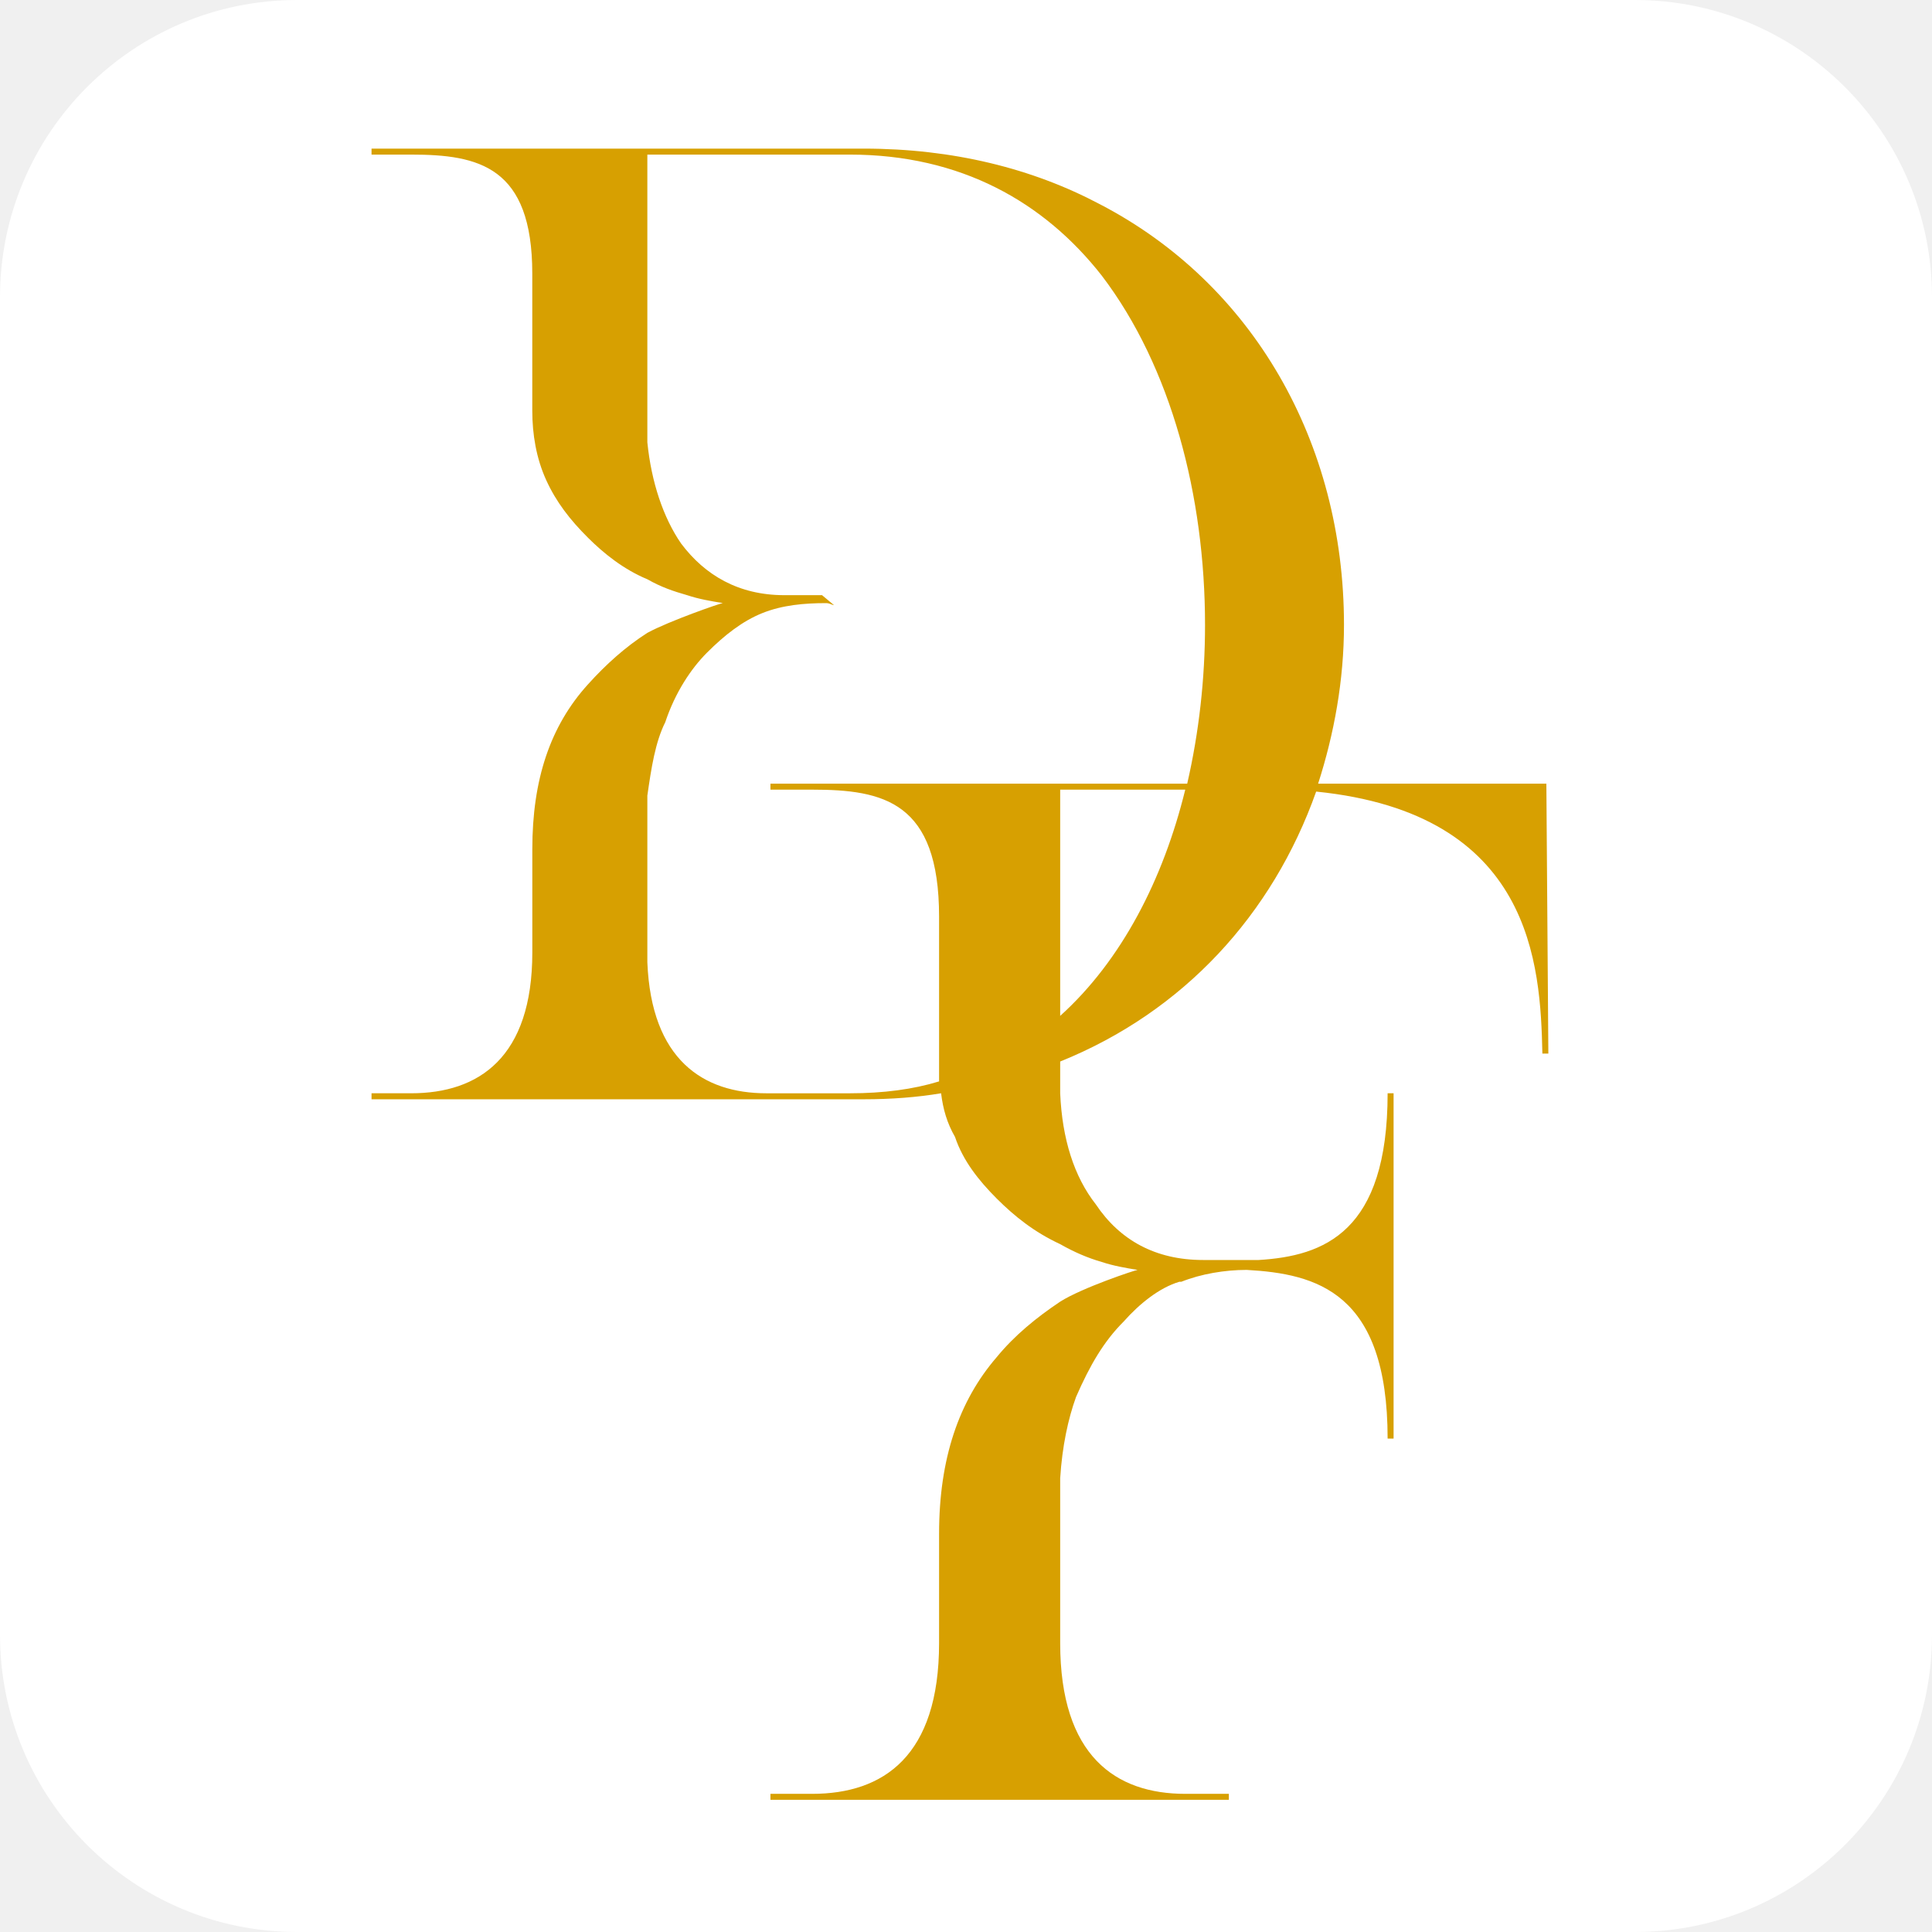
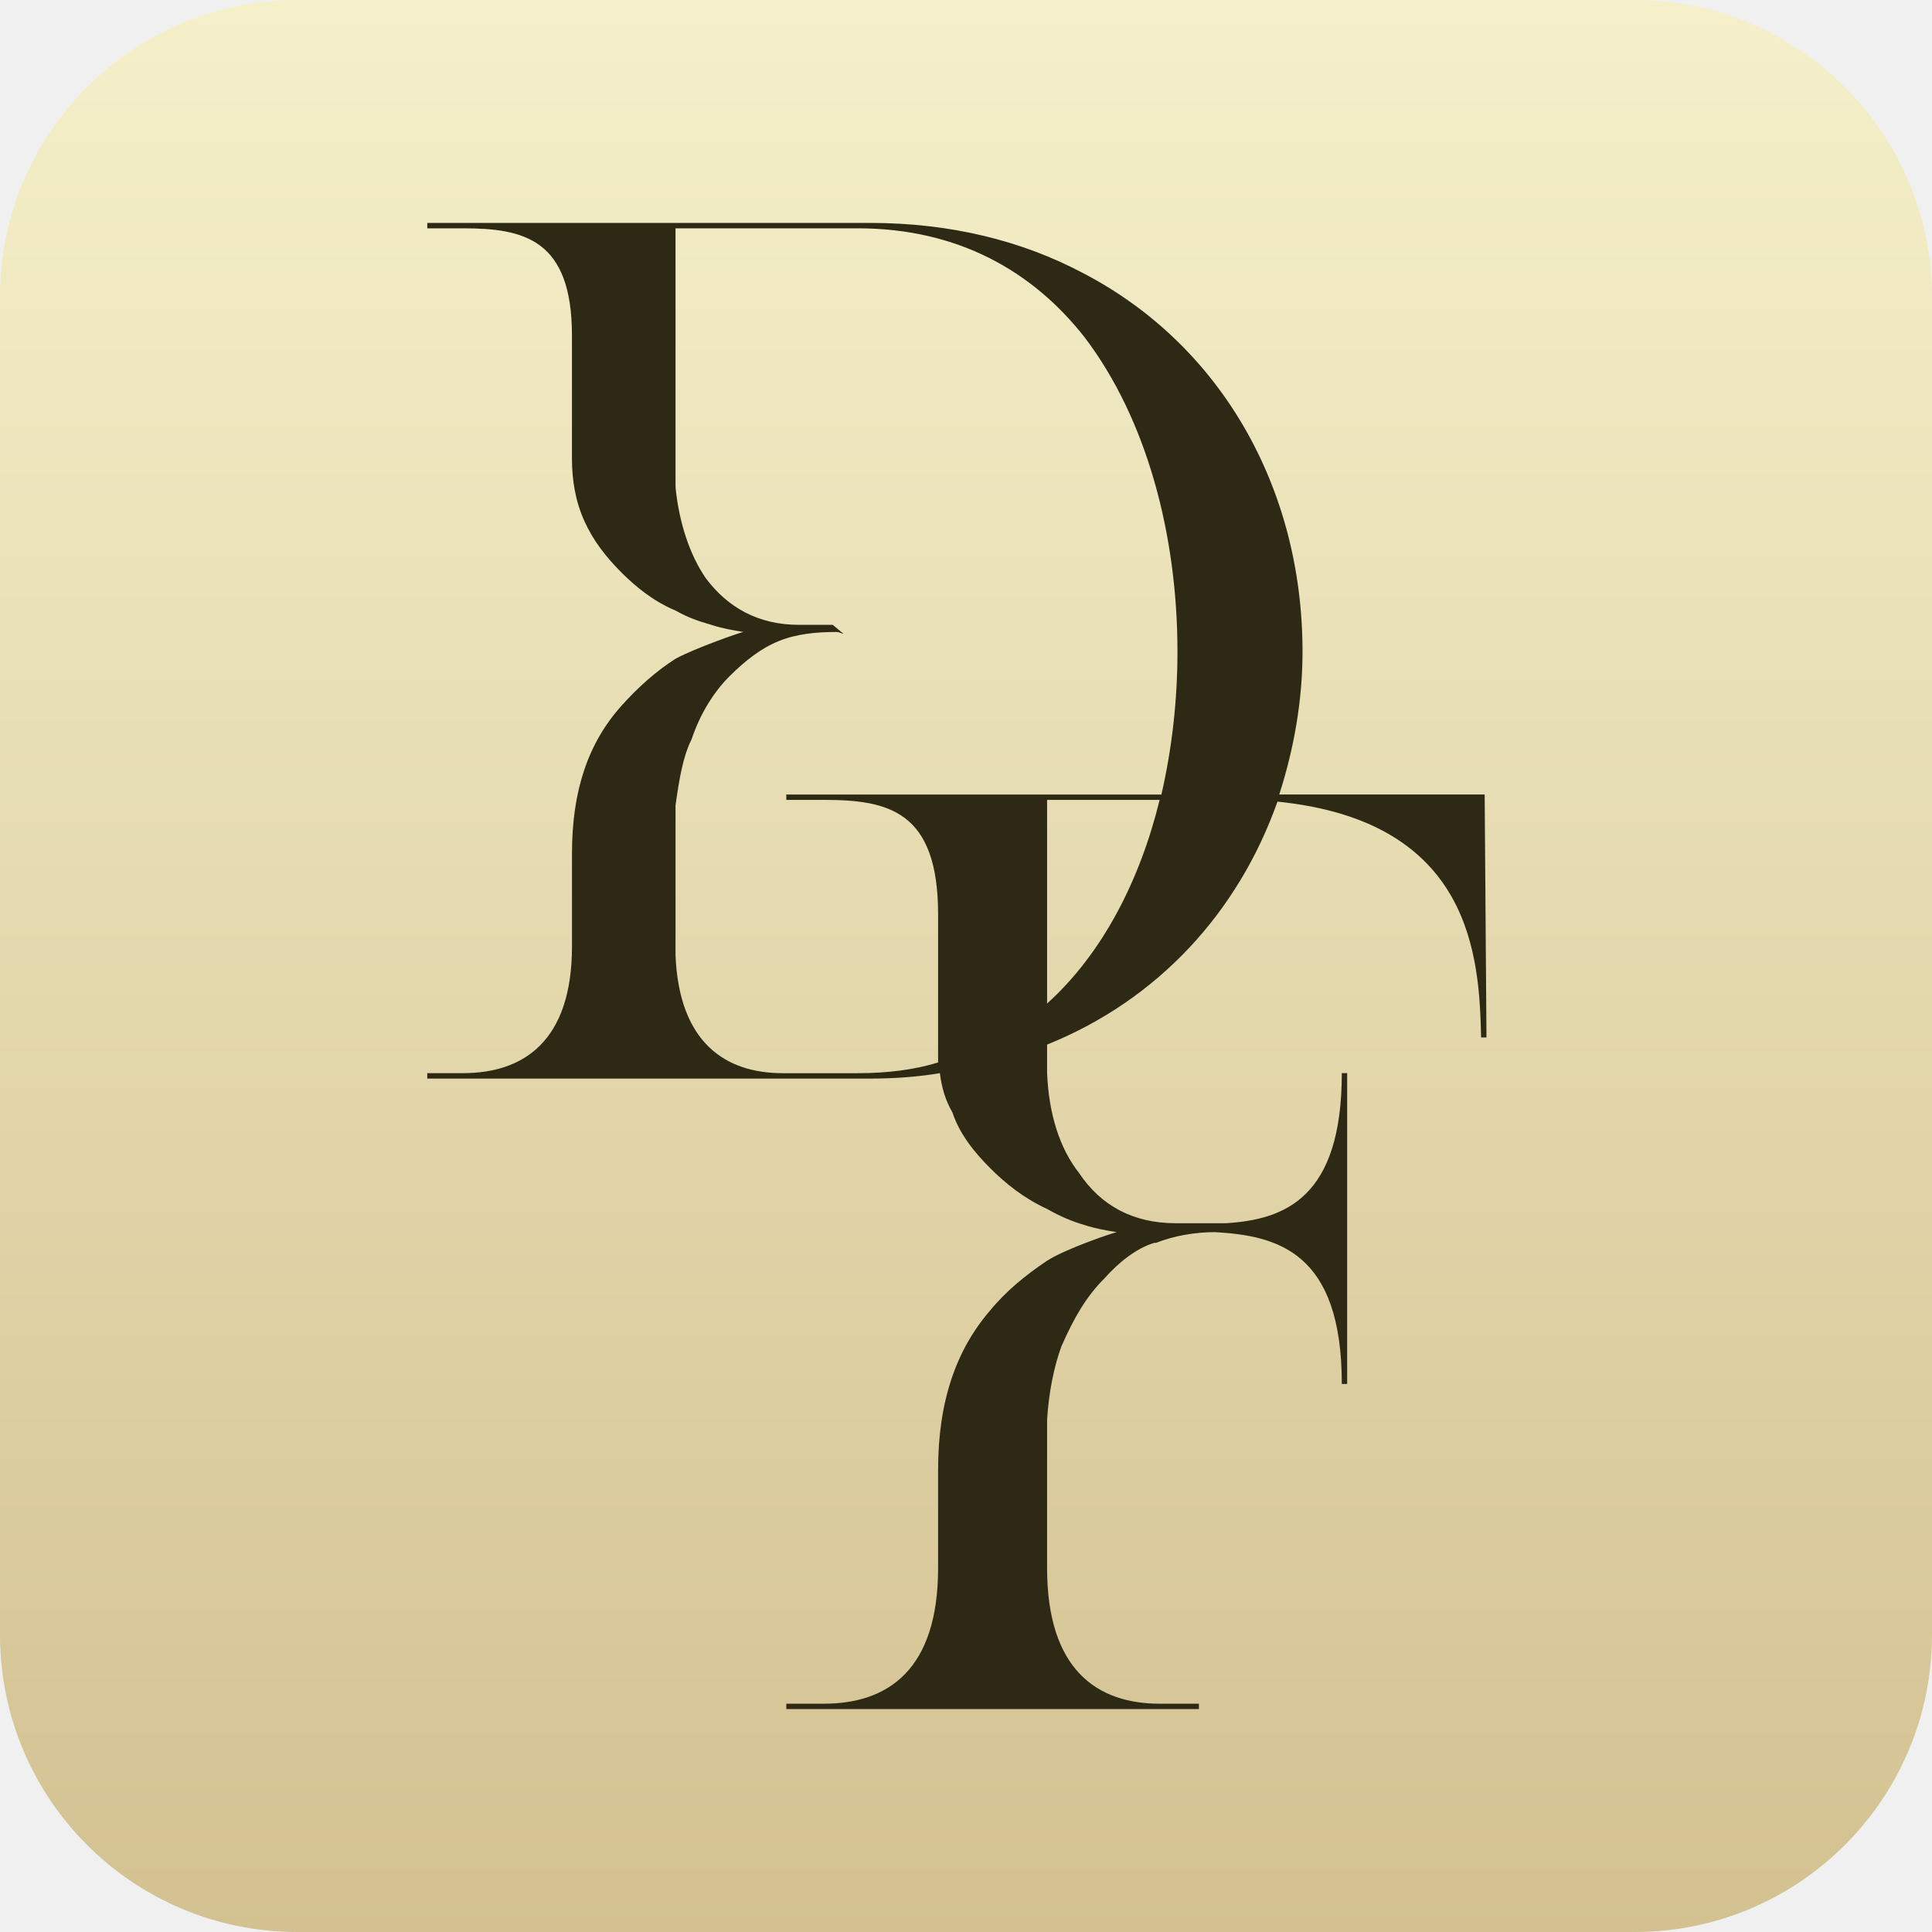
<svg xmlns="http://www.w3.org/2000/svg" width="104" height="104" viewBox="0 0 104 104" fill="none">
-   <rect width="104" height="104" rx="16" fill="white" />
-   <path fill-rule="evenodd" clip-rule="evenodd" d="M41.473 42.186V42.507H43.717C47.559 42.507 50.551 43.151 50.551 49.345V58.212C49.163 58.639 47.559 58.852 45.745 58.852H41.259C37.839 58.852 35.061 57.038 34.847 51.804V42.828C35.061 41.334 35.274 39.946 35.811 38.876C36.345 37.274 37.199 35.993 38.053 35.137C39.012 34.176 39.977 33.427 41.044 33C42.113 32.573 43.286 32.466 44.464 32.466C44.678 32.466 44.785 32.572 44.891 32.572L44.251 32.038H42.219C39.764 32.038 37.947 30.968 36.665 29.259C35.705 27.87 35.061 25.947 34.847 23.81V8.322H45.745C51.73 8.322 56.215 10.886 59.31 14.839C63.05 19.752 64.867 26.697 64.867 33.64C64.867 36.526 64.546 39.409 63.908 42.186H41.471H41.473ZM50.659 58.851C50.765 59.709 50.979 60.455 51.409 61.202C51.836 62.483 52.691 63.554 53.65 64.515C54.611 65.476 55.683 66.33 57.07 66.973C57.817 67.399 58.564 67.72 59.312 67.934C59.956 68.147 60.596 68.254 61.237 68.36C61.129 68.36 58.245 69.321 57.07 70.068C55.789 70.925 54.611 71.886 53.65 73.059C51.622 75.411 50.551 78.506 50.551 82.566V88.444C50.551 94.531 47.559 96.563 43.717 96.563H41.473V96.884H66.15V96.563H63.802C60.062 96.563 57.07 94.532 57.07 88.444V79.577C57.176 77.866 57.497 76.372 57.924 75.198C58.672 73.486 59.418 72.206 60.489 71.137C61.343 70.174 62.411 69.319 63.481 68.999H63.588C64.655 68.572 65.937 68.359 67.11 68.359C70.849 68.572 74.696 69.533 74.696 77.439H75.017V58.849H74.696C74.696 66.328 71.276 67.613 67.754 67.826H64.763C62.196 67.826 60.276 66.755 58.991 64.834C57.817 63.341 57.176 61.308 57.07 58.851V57.142C63.696 54.471 68.502 49.237 70.849 42.611C82.494 43.79 82.921 51.908 83.027 56.715H83.348L83.241 42.185H70.955C71.813 39.515 72.347 36.631 72.347 33.639C72.347 23.81 67.434 15.264 59.204 10.992C55.575 9.068 51.299 8 46.492 8H20V8.322H22.135C25.767 8.322 28.653 8.962 28.653 14.731V22.101C28.653 23.384 28.867 24.666 29.401 25.841C29.935 27.016 30.681 27.979 31.646 28.94C32.5 29.793 33.567 30.65 34.849 31.183C35.599 31.609 36.239 31.823 36.987 32.038C37.627 32.251 38.267 32.358 38.909 32.464C38.802 32.464 36.027 33.425 34.849 34.066C33.674 34.815 32.607 35.776 31.646 36.844C29.614 39.087 28.655 41.971 28.655 45.711V51.269C28.655 56.929 25.769 58.851 22.137 58.851H20V59.174H46.492C47.99 59.174 49.378 59.067 50.659 58.851ZM57.07 54.685V42.507H63.802C62.624 47.317 60.383 51.697 57.07 54.685Z" fill="#D7A001" />
+   <rect width="104" height="104" rx="16" fill="url(#paint0_linear_70_2)" />
+   <path fill-rule="evenodd" clip-rule="evenodd" d="M42.327 42.769V43.058H44.346C47.805 43.058 50.498 43.638 50.498 49.213V57.194C49.249 57.578 47.805 57.77 46.172 57.77H42.134C39.056 57.77 36.556 56.136 36.364 51.426V43.347C36.556 42.002 36.748 40.753 37.231 39.79C37.712 38.348 38.48 37.195 39.248 36.425C40.112 35.56 40.981 34.886 41.941 34.501C42.903 34.117 43.959 34.02 45.019 34.02C45.211 34.02 45.308 34.116 45.403 34.116L44.827 33.635H42.998C40.789 33.635 39.153 32.672 37.999 31.134C37.136 29.884 36.556 28.153 36.364 26.23V12.29H46.172C51.559 12.29 55.596 14.597 58.382 18.155C61.747 22.578 63.383 28.828 63.383 35.078C63.383 37.675 63.094 40.27 62.519 42.769H42.325H42.327ZM50.594 57.768C50.69 58.541 50.883 59.212 51.27 59.885C51.654 61.037 52.423 62.002 53.287 62.867C54.152 63.731 55.116 64.5 56.365 65.079C57.037 65.463 57.71 65.751 58.383 65.944C58.963 66.135 59.539 66.232 60.115 66.328C60.019 66.328 57.422 67.192 56.365 67.864C55.212 68.636 54.152 69.501 53.287 70.557C51.462 72.674 50.498 75.459 50.498 79.114V84.404C50.498 89.882 47.805 91.711 44.346 91.711H42.327V92H64.538V91.711H62.424C59.058 91.711 56.365 89.883 56.365 84.404V76.423C56.461 74.883 56.749 73.538 57.134 72.481C57.806 70.941 58.478 69.789 59.442 68.827C60.211 67.96 61.172 67.19 62.135 66.903H62.232C63.192 66.518 64.346 66.326 65.401 66.326C68.767 66.518 72.23 67.383 72.23 74.499H72.518V57.767H72.23C72.23 64.499 69.151 65.655 65.981 65.847H63.289C60.979 65.847 59.25 64.883 58.094 63.154C57.037 61.809 56.461 59.98 56.365 57.768V56.231C62.328 53.827 66.654 49.115 68.767 43.152C79.248 44.213 79.632 51.519 79.728 55.846H80.017L79.92 42.768H68.863C69.635 40.365 70.115 37.769 70.115 35.076C70.115 26.23 65.693 18.538 58.286 14.693C55.02 12.962 51.171 12 46.845 12H23V12.29H24.922C28.191 12.29 30.788 12.866 30.788 18.058V24.692C30.788 25.847 30.98 27 31.461 28.058C31.942 29.116 32.614 29.982 33.482 30.847C34.251 31.615 35.211 32.386 36.365 32.866C37.04 33.25 37.616 33.442 38.289 33.635C38.865 33.827 39.442 33.924 40.019 34.019C39.922 34.019 37.425 34.884 36.365 35.46C35.308 36.135 34.347 36.999 33.482 37.961C31.653 39.98 30.79 42.576 30.79 45.942V50.944C30.79 56.038 28.192 57.768 24.923 57.768H23V58.06H46.845C48.193 58.06 49.442 57.963 50.594 57.768ZM56.365 54.019V43.058H62.424C61.364 47.388 59.347 51.33 56.365 54.019Z" fill="#2E2914" />
+   <defs>
+     <linearGradient id="paint0_linear_70_2" x1="52" y1="0" x2="52" y2="104" gradientUnits="userSpaceOnUse">
+       <stop stop-color="#F5F0CA" />
+       <stop offset="1" stop-color="#D3C191" />
+     </linearGradient>
+   </defs>
</svg>
